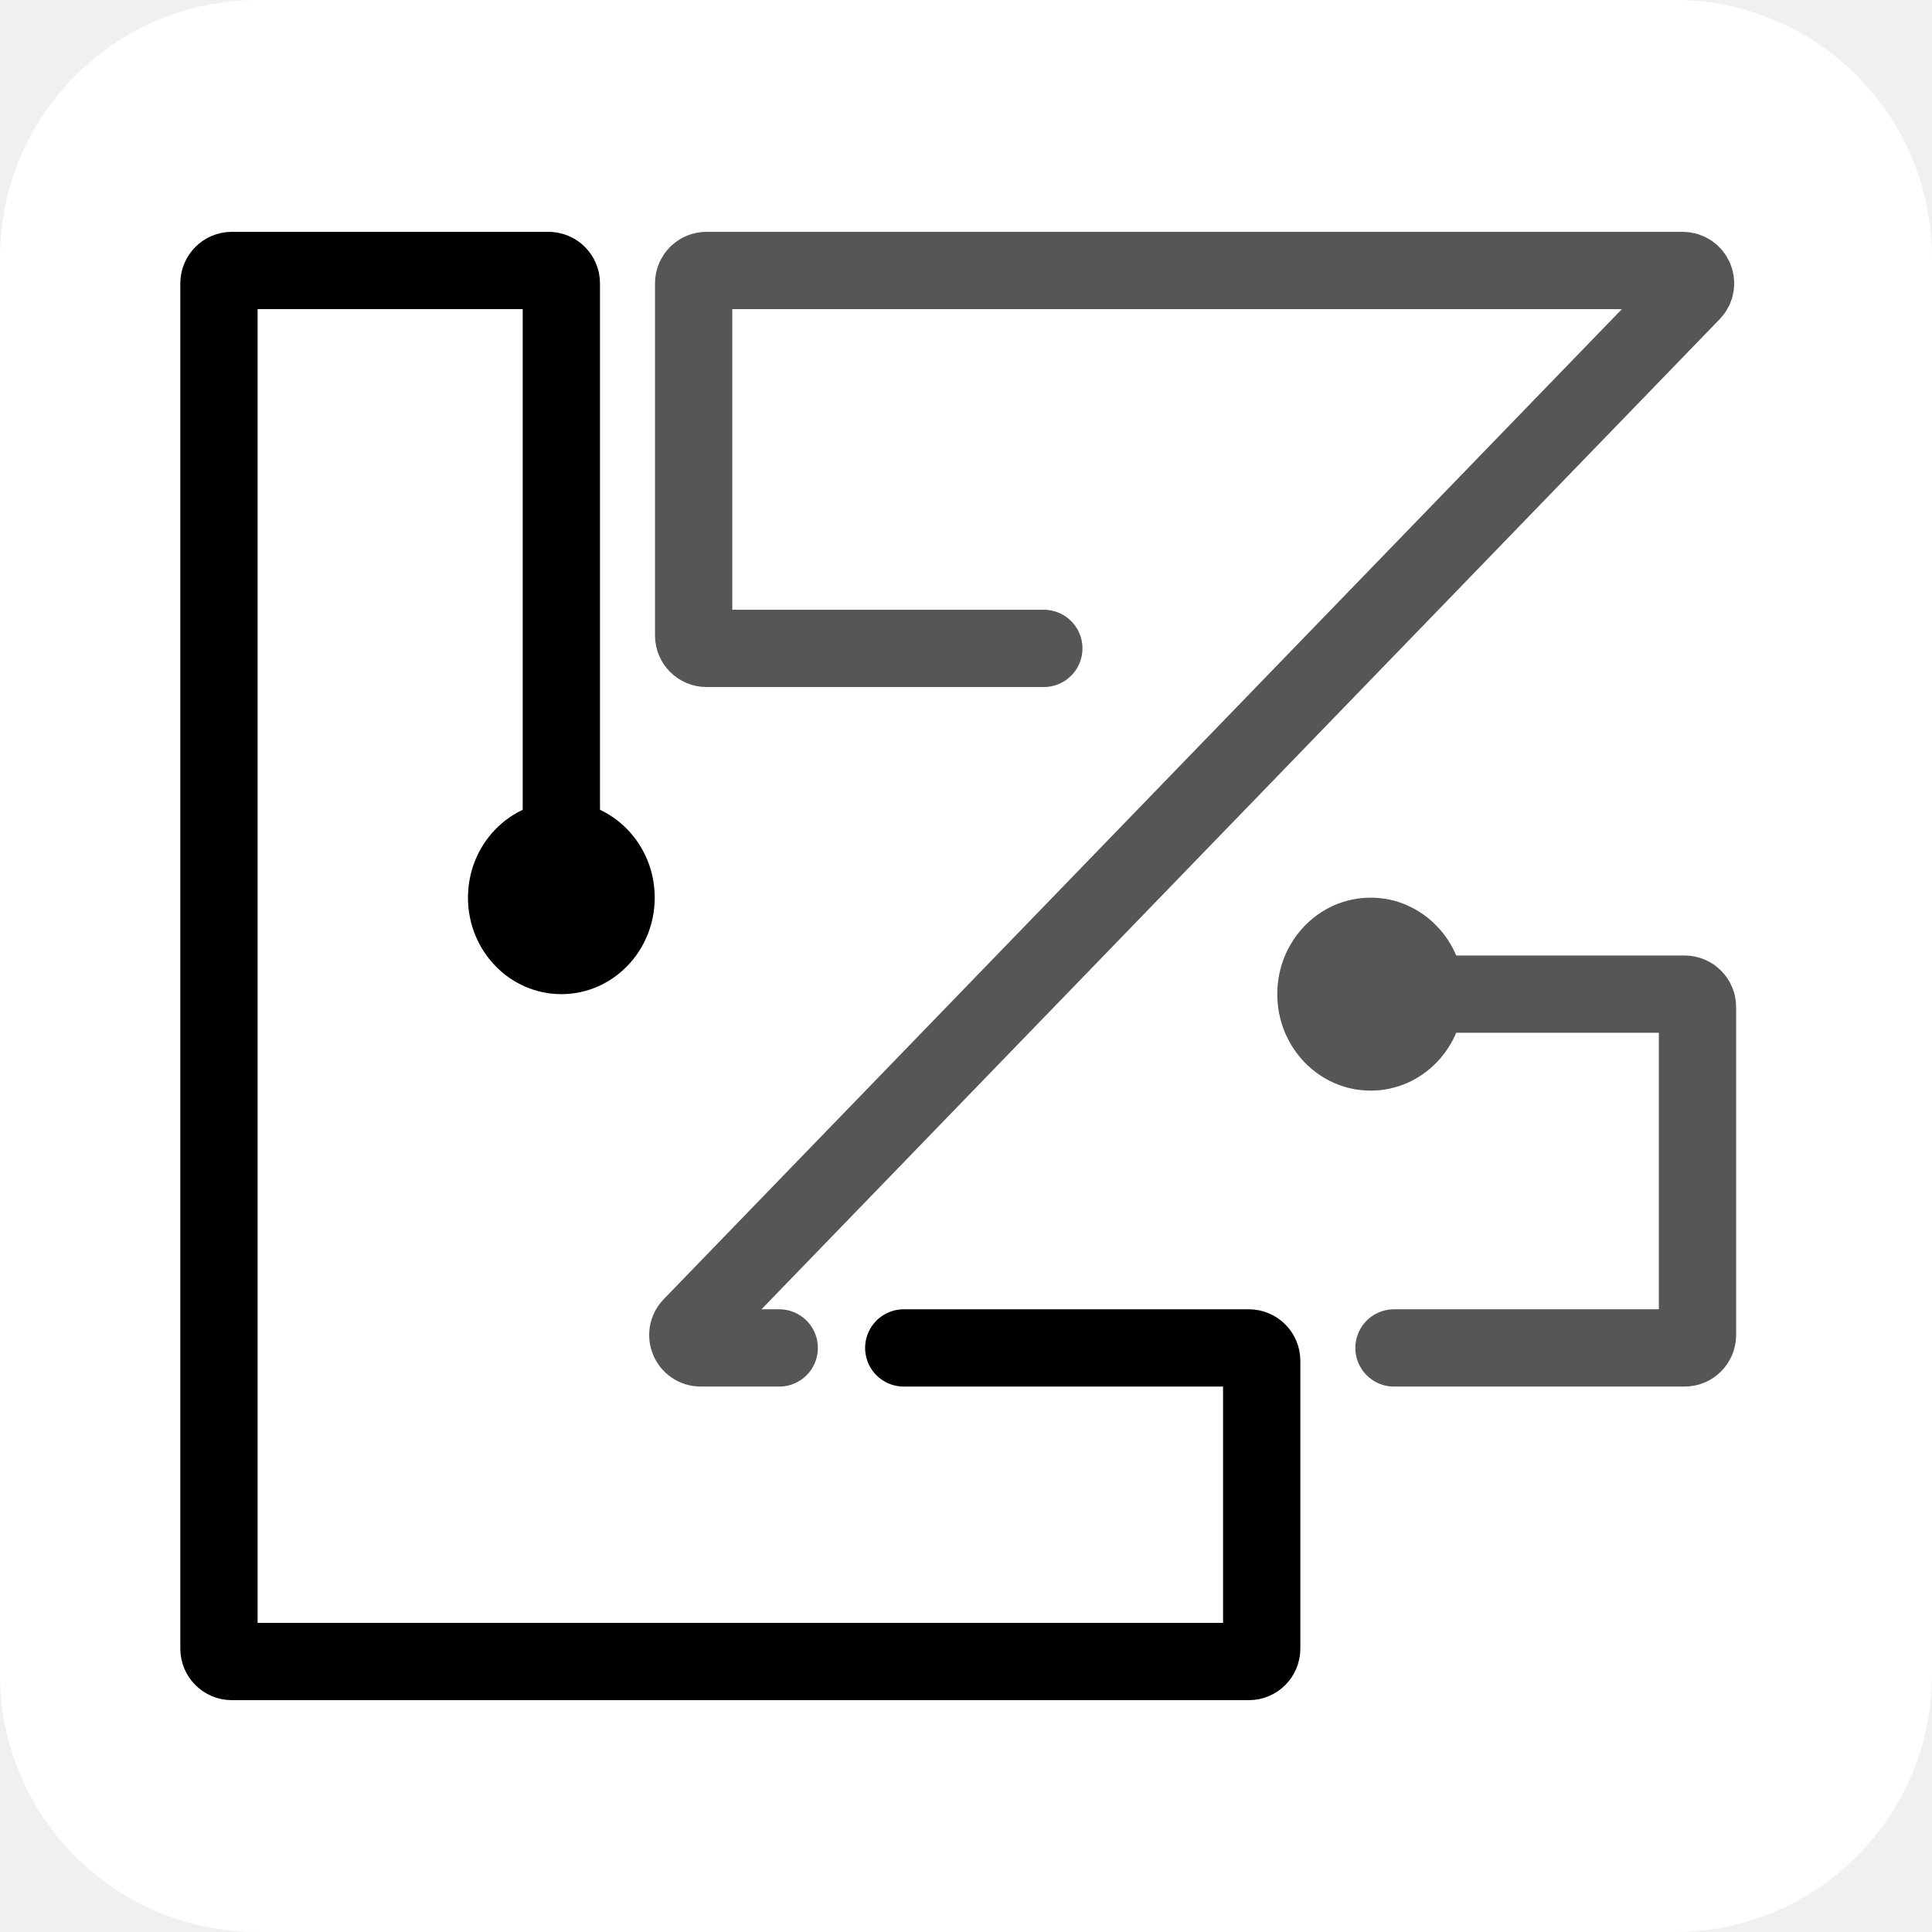
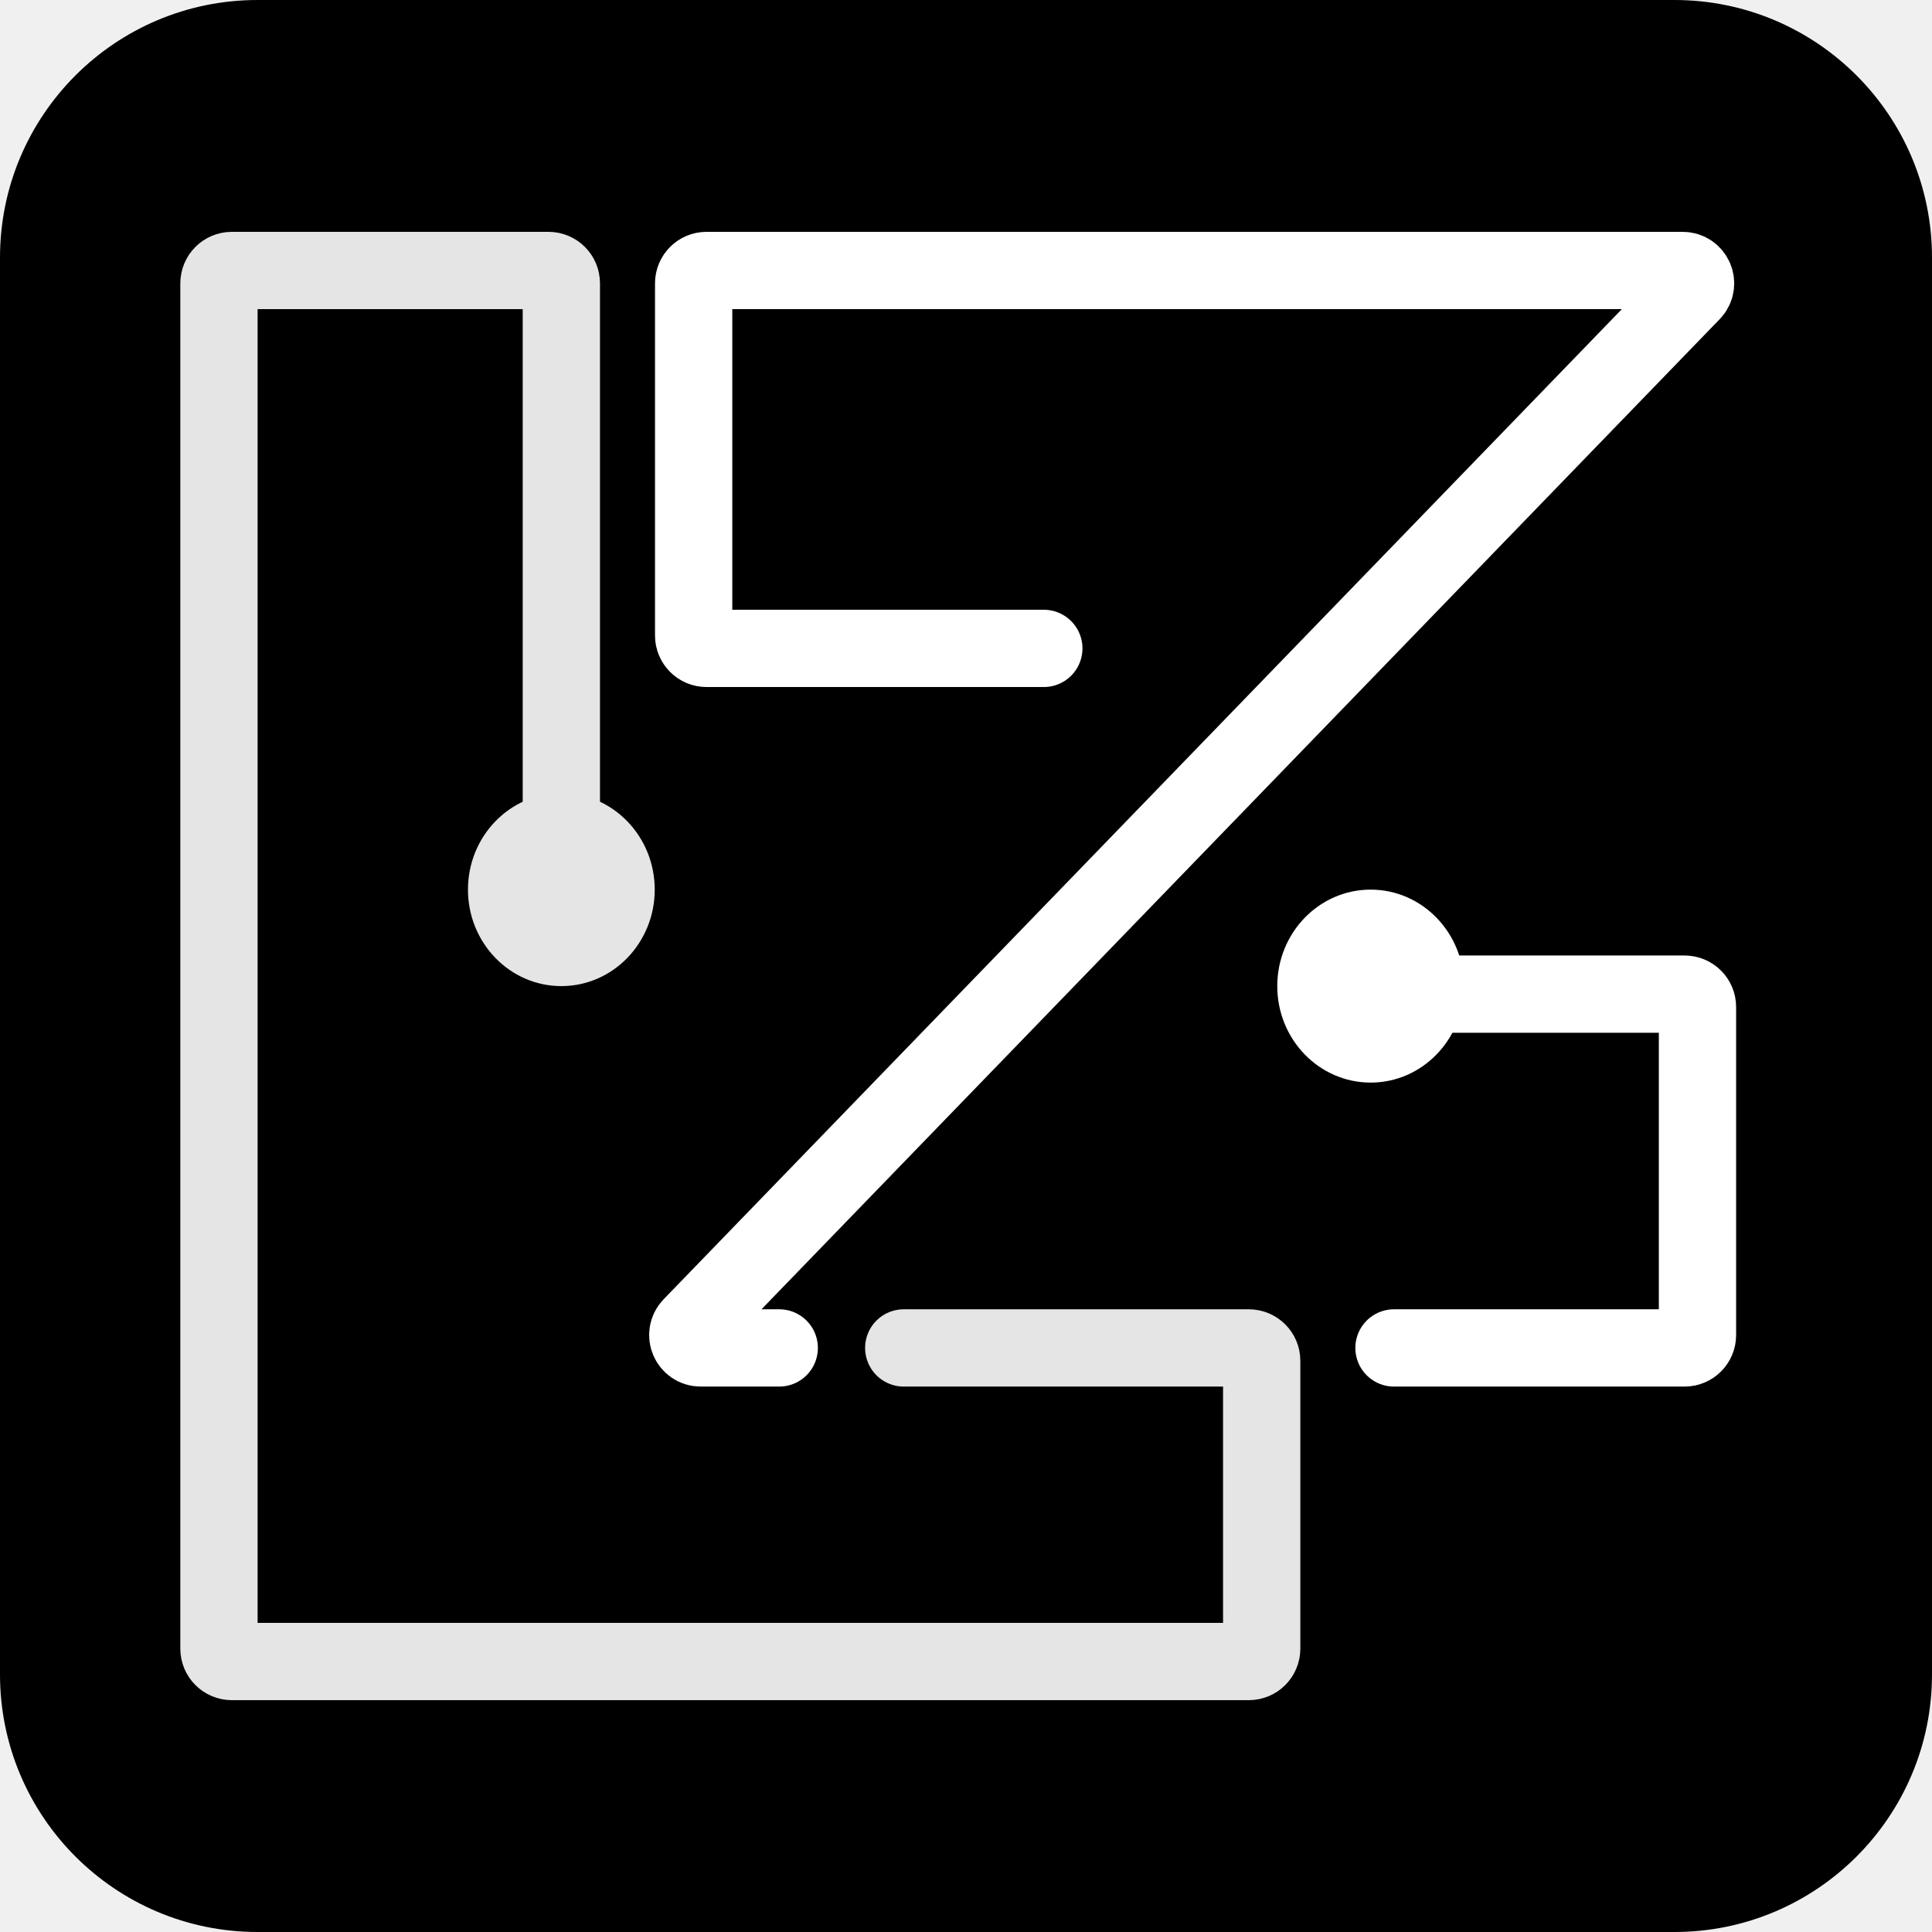
<svg xmlns="http://www.w3.org/2000/svg" width="150" height="150" viewBox="0 0 150 150" fill="none">
-   <rect width="150" height="150" rx="20" fill="white" />
-   <path d="M60.5 104.653H54.401C53.518 104.653 53.069 103.592 53.683 102.958L131.36 22.695C131.974 22.061 131.524 21 130.641 21H54.855C54.302 21 53.855 21.448 53.855 22V49.341C53.855 49.893 54.302 50.341 54.855 50.341H81.042" stroke="#565656" stroke-width="6" stroke-linecap="round" />
-   <path d="M108.229 104.653H130.792C131.344 104.653 131.792 104.206 131.792 103.653V78.185C131.792 77.633 131.344 77.185 130.792 77.185H106.417" stroke="#565656" stroke-width="6" stroke-linecap="round" />
-   <path d="M43.583 65.324V22C43.583 21.448 43.136 21 42.583 21H18C17.448 21 17 21.448 17 22V104.653V128C17 128.552 17.448 129 18 129H96.958C97.511 129 97.958 128.552 97.958 128V105.653C97.958 105.101 97.511 104.653 96.958 104.653H70.167" stroke="black" stroke-width="6" stroke-linecap="round" />
-   <ellipse cx="43.583" cy="69.694" rx="7.25" ry="7.491" fill="black" />
-   <ellipse cx="106.417" cy="77.185" rx="7.25" ry="7.491" fill="#565656" />
+   <rect width="150" height="150" rx="20" fill="black" />
+   <path d="M60.5 104.653H54.401C53.518 104.653 53.069 103.592 53.683 102.958L131.36 22.695C131.974 22.061 131.524 21 130.641 21H54.855C54.302 21 53.855 21.448 53.855 22V49.341C53.855 49.893 54.302 50.341 54.855 50.341H81.042" stroke="white" stroke-width="6" stroke-linecap="round" />
+   <path d="M108.229 104.653H130.792C131.344 104.653 131.792 104.206 131.792 103.653V78.185C131.792 77.633 131.344 77.185 130.792 77.185H106.417" stroke="white" stroke-width="6" stroke-linecap="round" />
+   <path d="M43.583 65.324V22C43.583 21.448 43.136 21 42.583 21H18C17.448 21 17 21.448 17 22V104.653V128C17 128.552 17.448 129 18 129H96.958C97.511 129 97.958 128.552 97.958 128V105.653C97.958 105.101 97.511 104.653 96.958 104.653H70.167" stroke="#E5E5E5" stroke-width="6" stroke-linecap="round" />
+   <path d="M50.833 69.07C50.833 73.207 47.587 76.561 43.583 76.561C39.579 76.561 36.333 73.207 36.333 69.07C36.333 64.932 39.579 61.578 43.583 61.578C47.587 61.578 50.833 64.932 50.833 69.07Z" fill="#E5E5E5" />
+   <ellipse cx="106.417" cy="76.561" rx="7.25" ry="7.491" fill="white" />
</svg>
